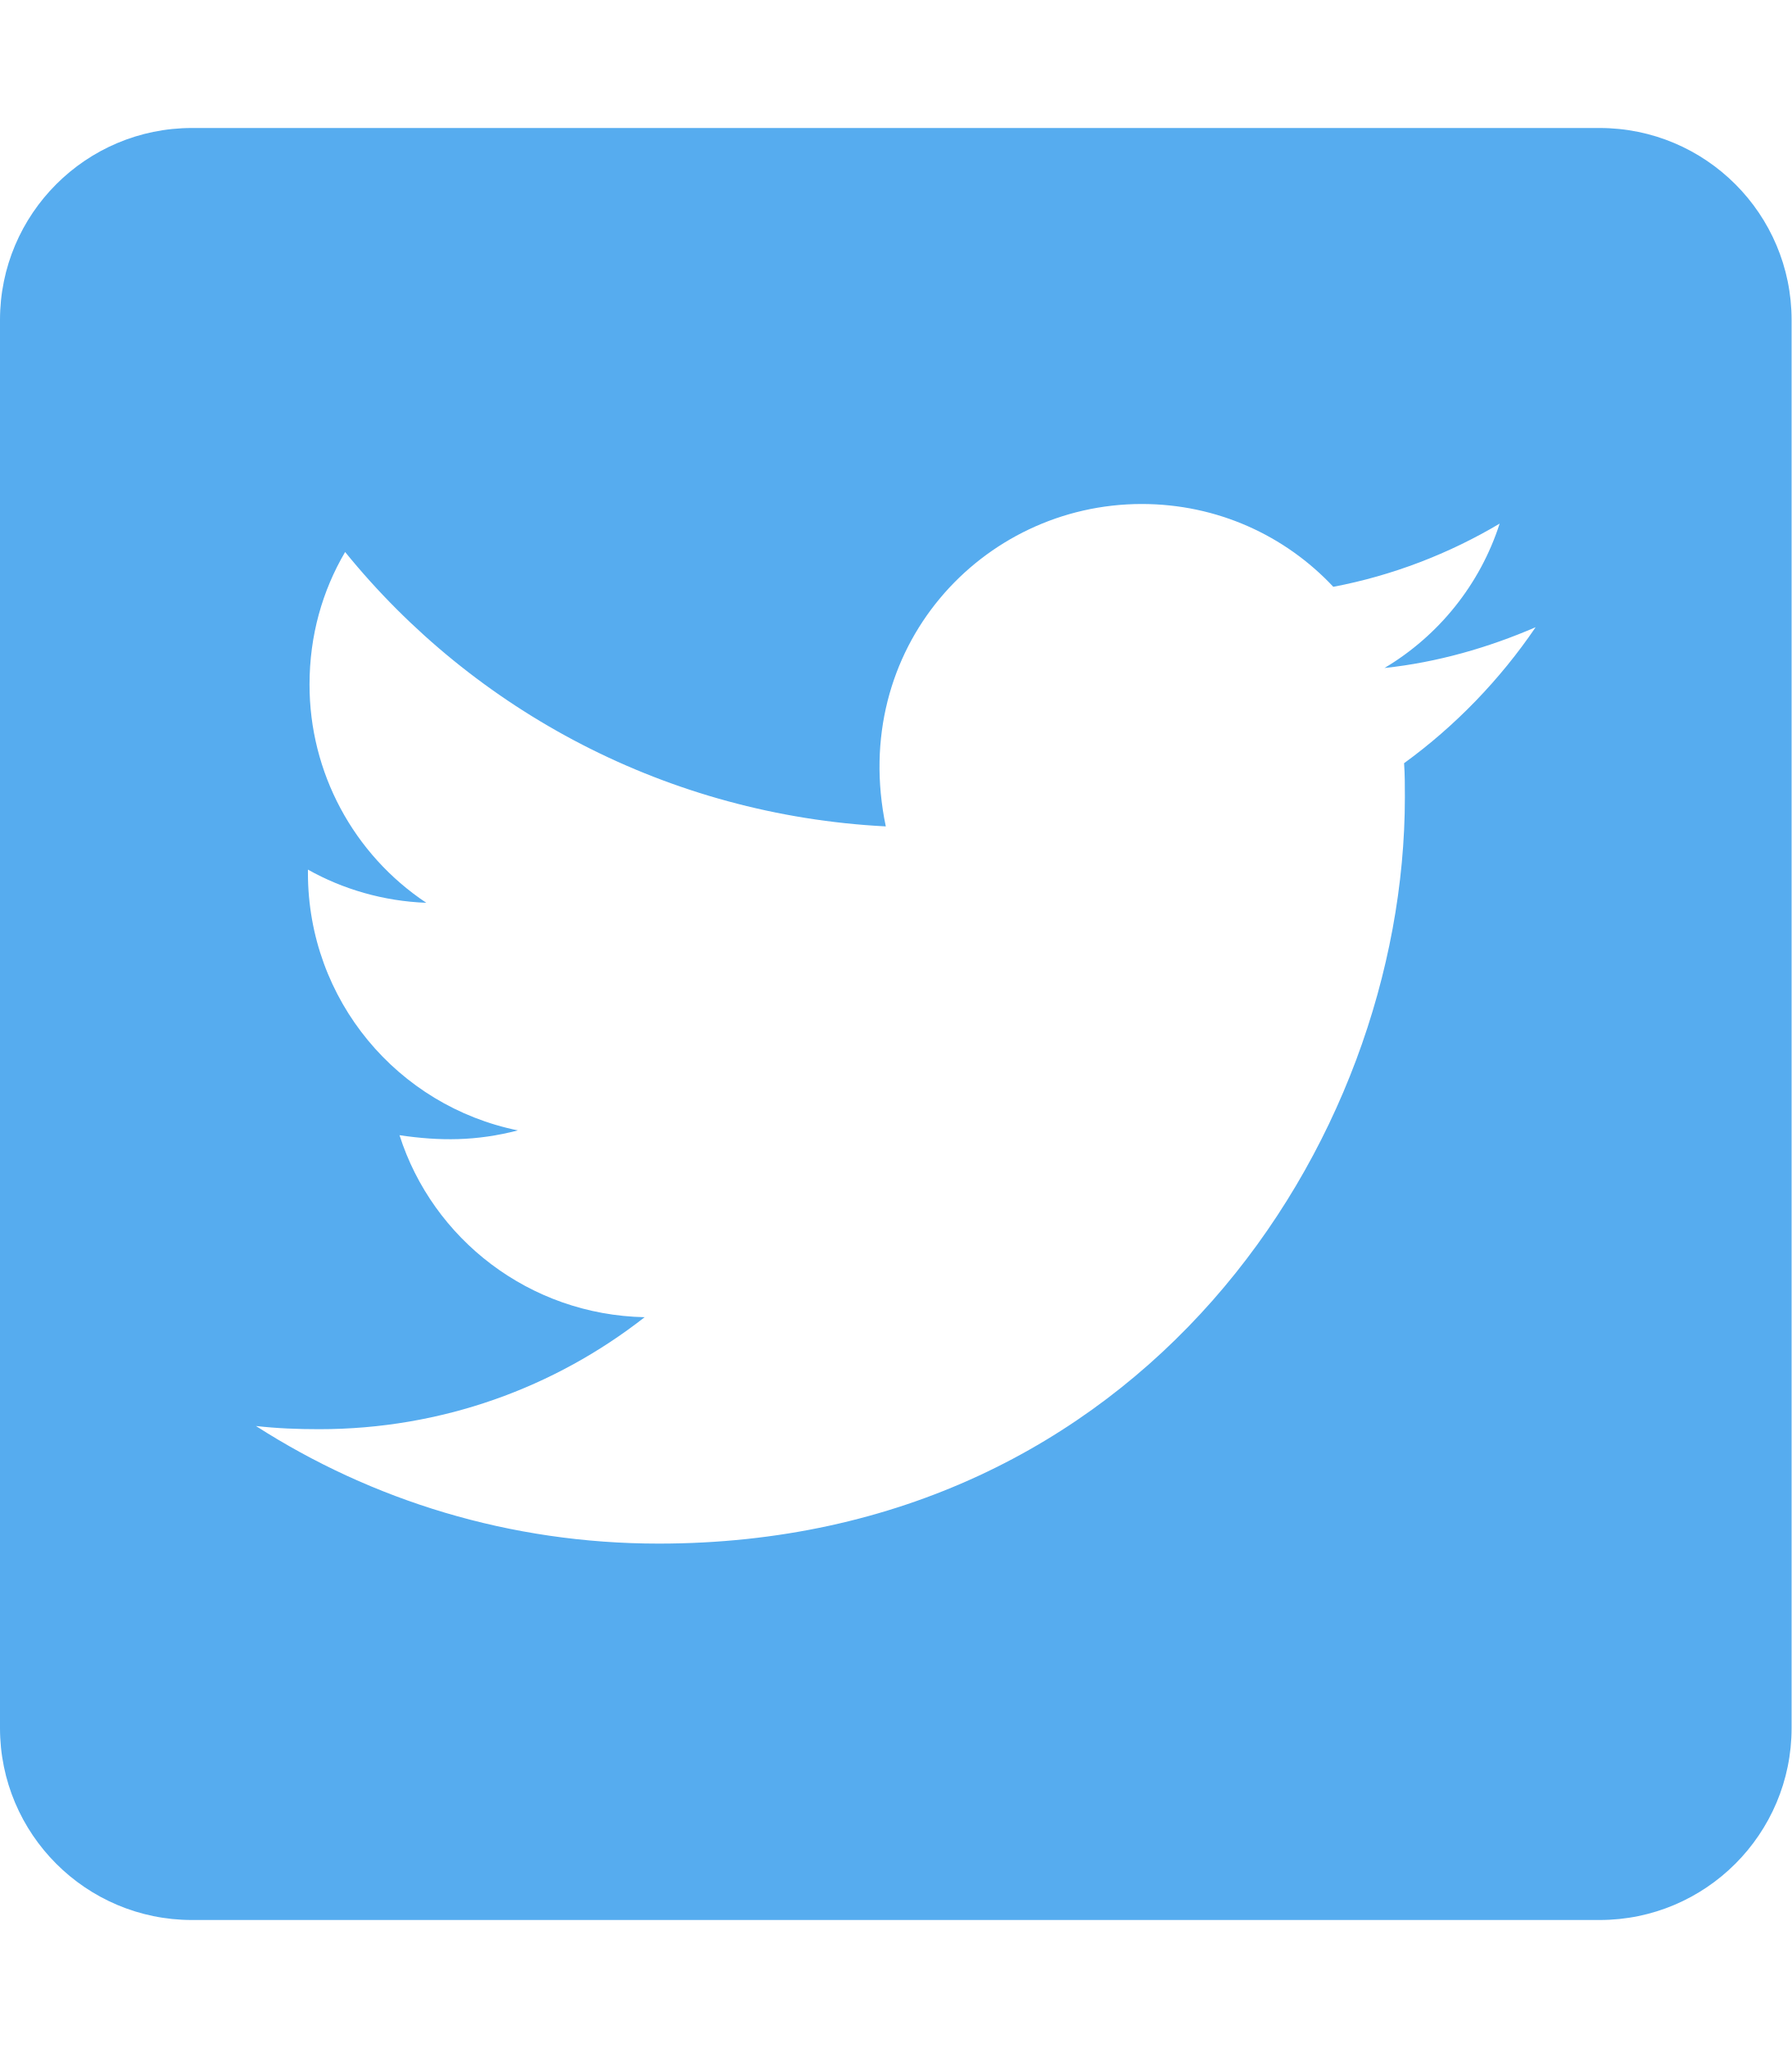
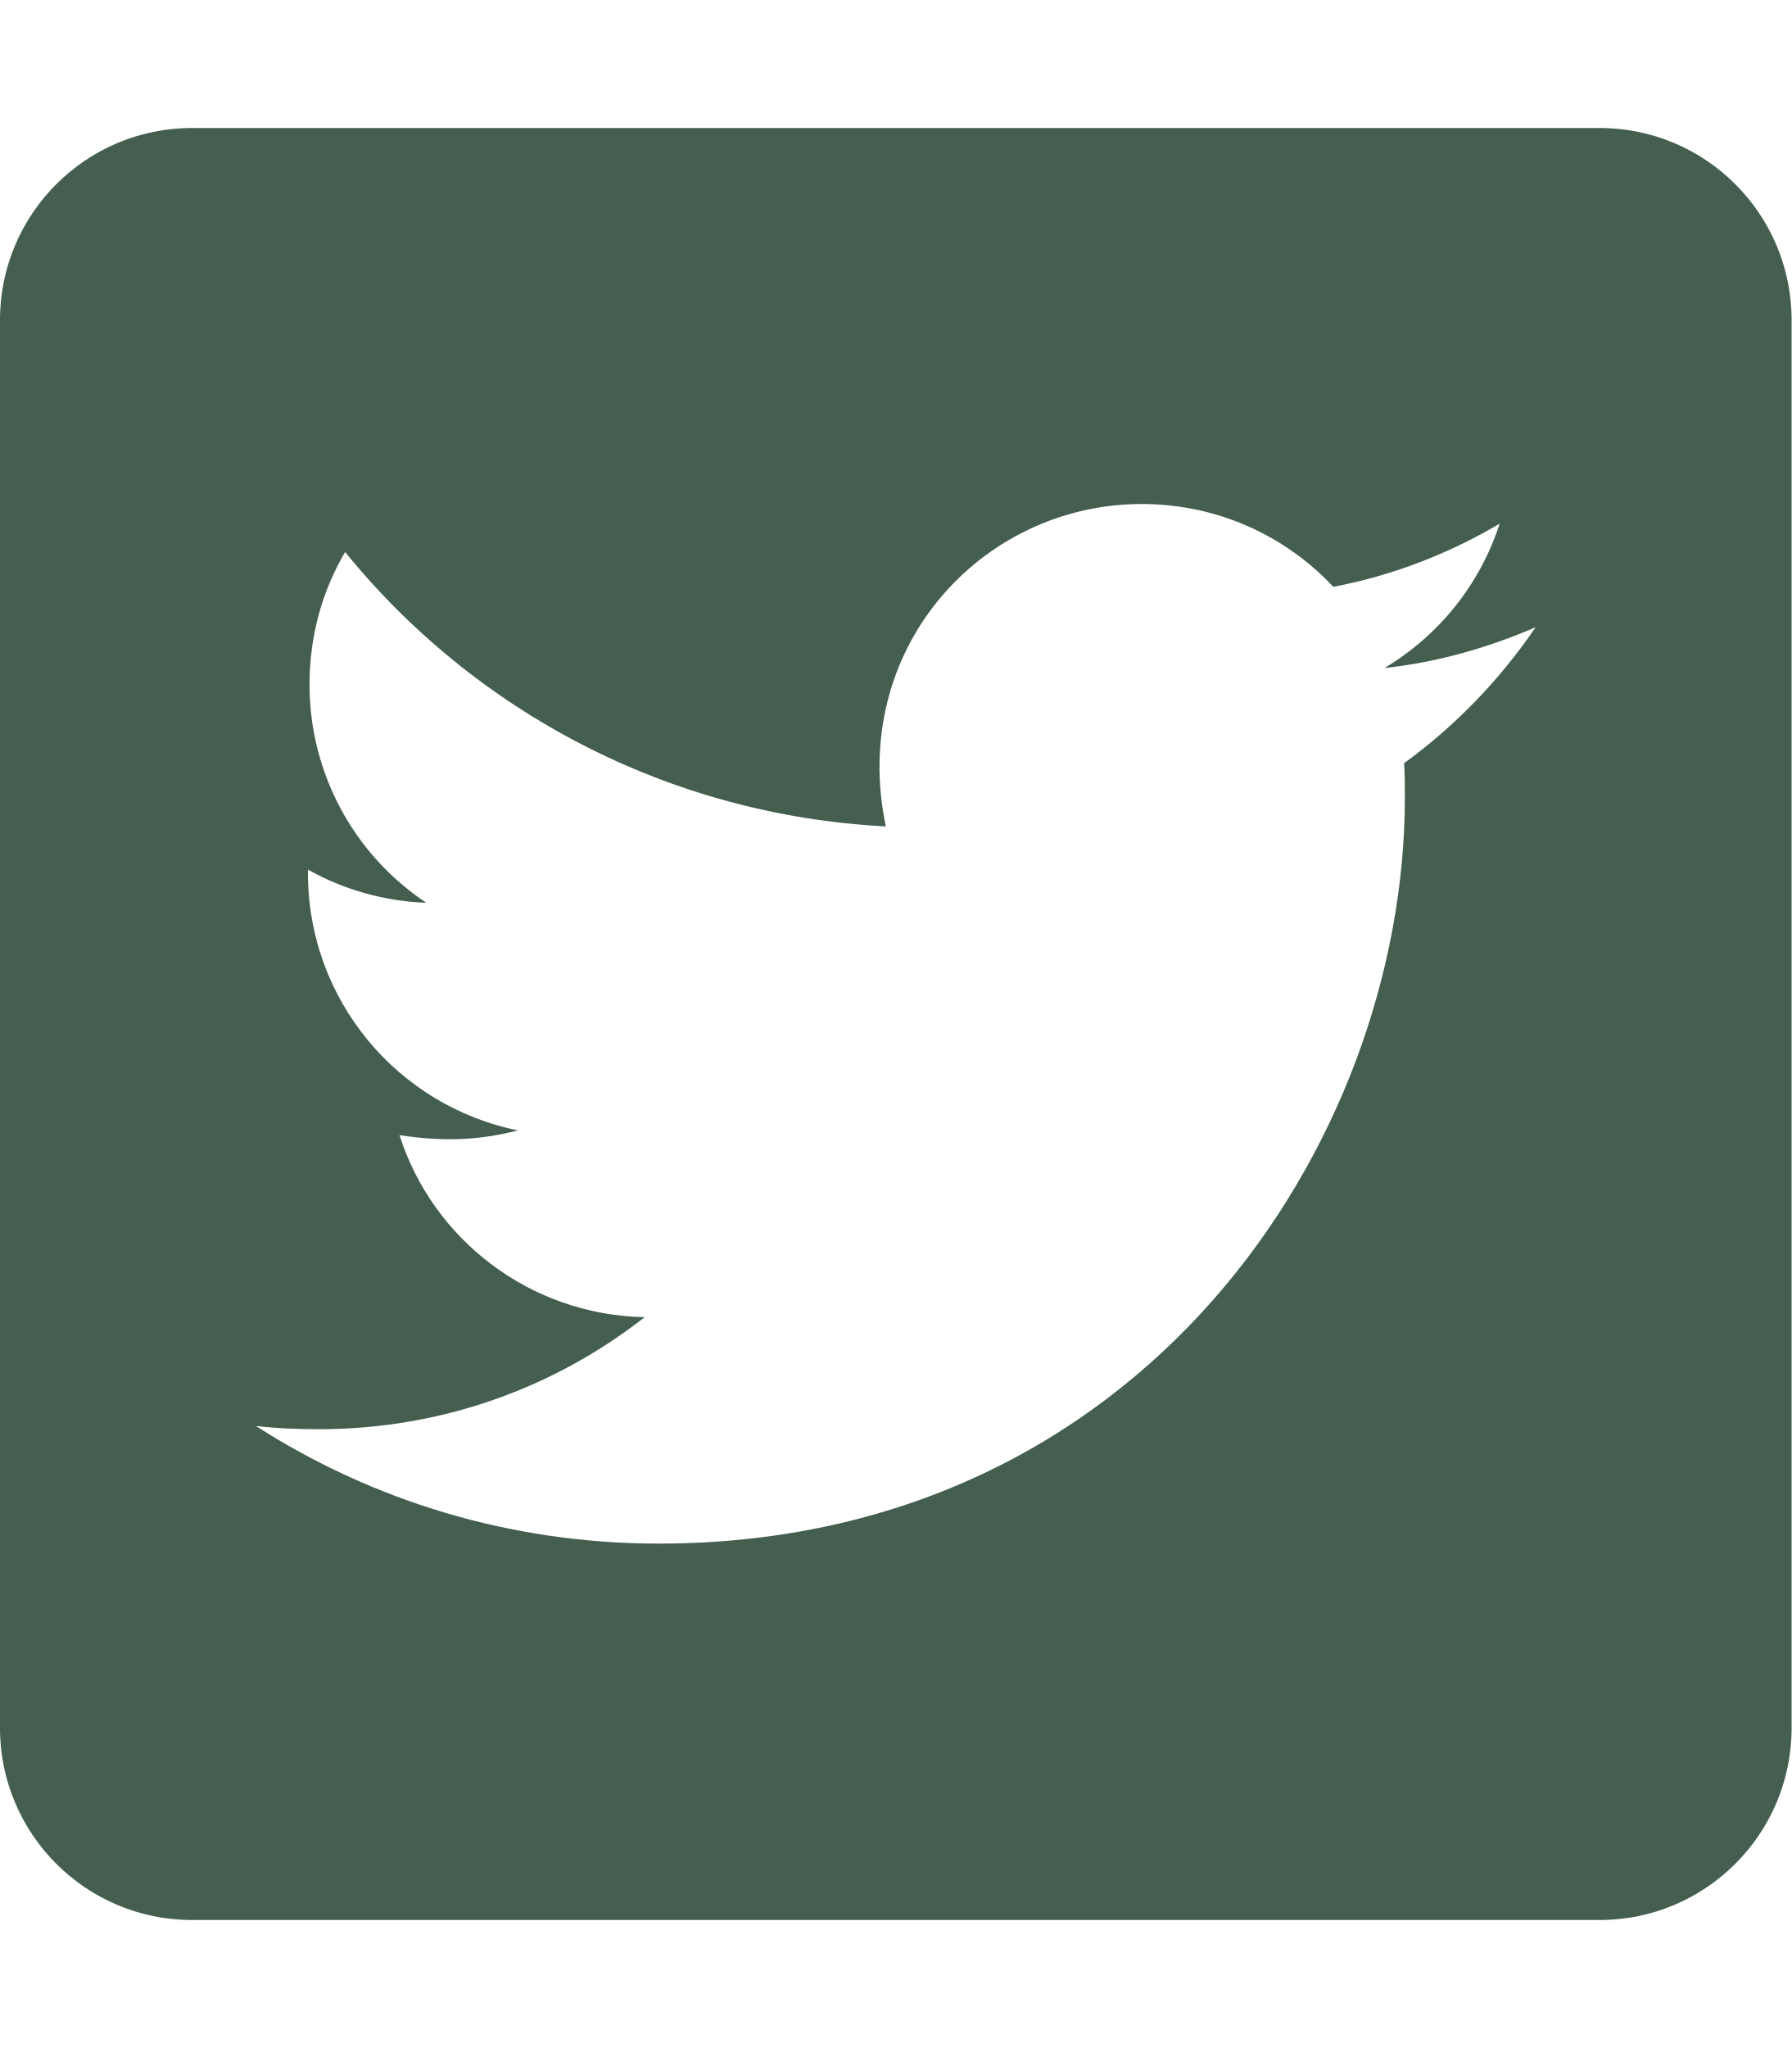
- <svg xmlns="http://www.w3.org/2000/svg" fill="#56acef" viewBox="0 0 448 512">
+ <svg xmlns="http://www.w3.org/2000/svg" fill="#445e50" viewBox="0 0 448 512">
  <path d="M400 32H48C21.5 32 0 53.5 0 80v352c0 26.5 21.5 48 48 48h352c26.5 0 48-21.5 48-48V80c0-26.5-21.5-48-48-48zm-48.9 158.8c.2 2.8.2 5.7.2 8.5 0 86.7-66 186.6-186.6 186.6-37.2 0-71.7-10.8-100.7-29.4 5.3.6 10.4.8 15.8.8 30.7 0 58.9-10.4 81.4-28-28.8-.6-53-19.5-61.3-45.5 10.1 1.5 19.2 1.5 29.6-1.2-30-6.1-52.5-32.5-52.5-64.4v-.8c8.7 4.9 18.9 7.9 29.6 8.3a65.447 65.447 0 0 1-29.2-54.6c0-12.2 3.2-23.4 8.9-33.1 32.3 39.8 80.8 65.8 135.2 68.6-9.3-44.5 24-80.6 64-80.6 18.9 0 35.9 7.9 47.9 20.7 14.8-2.8 29-8.3 41.6-15.8-4.9 15.2-15.2 28-28.8 36.1 13.2-1.4 26-5.1 37.8-10.2-8.9 13.1-20.1 24.7-32.9 34z" />
</svg>
